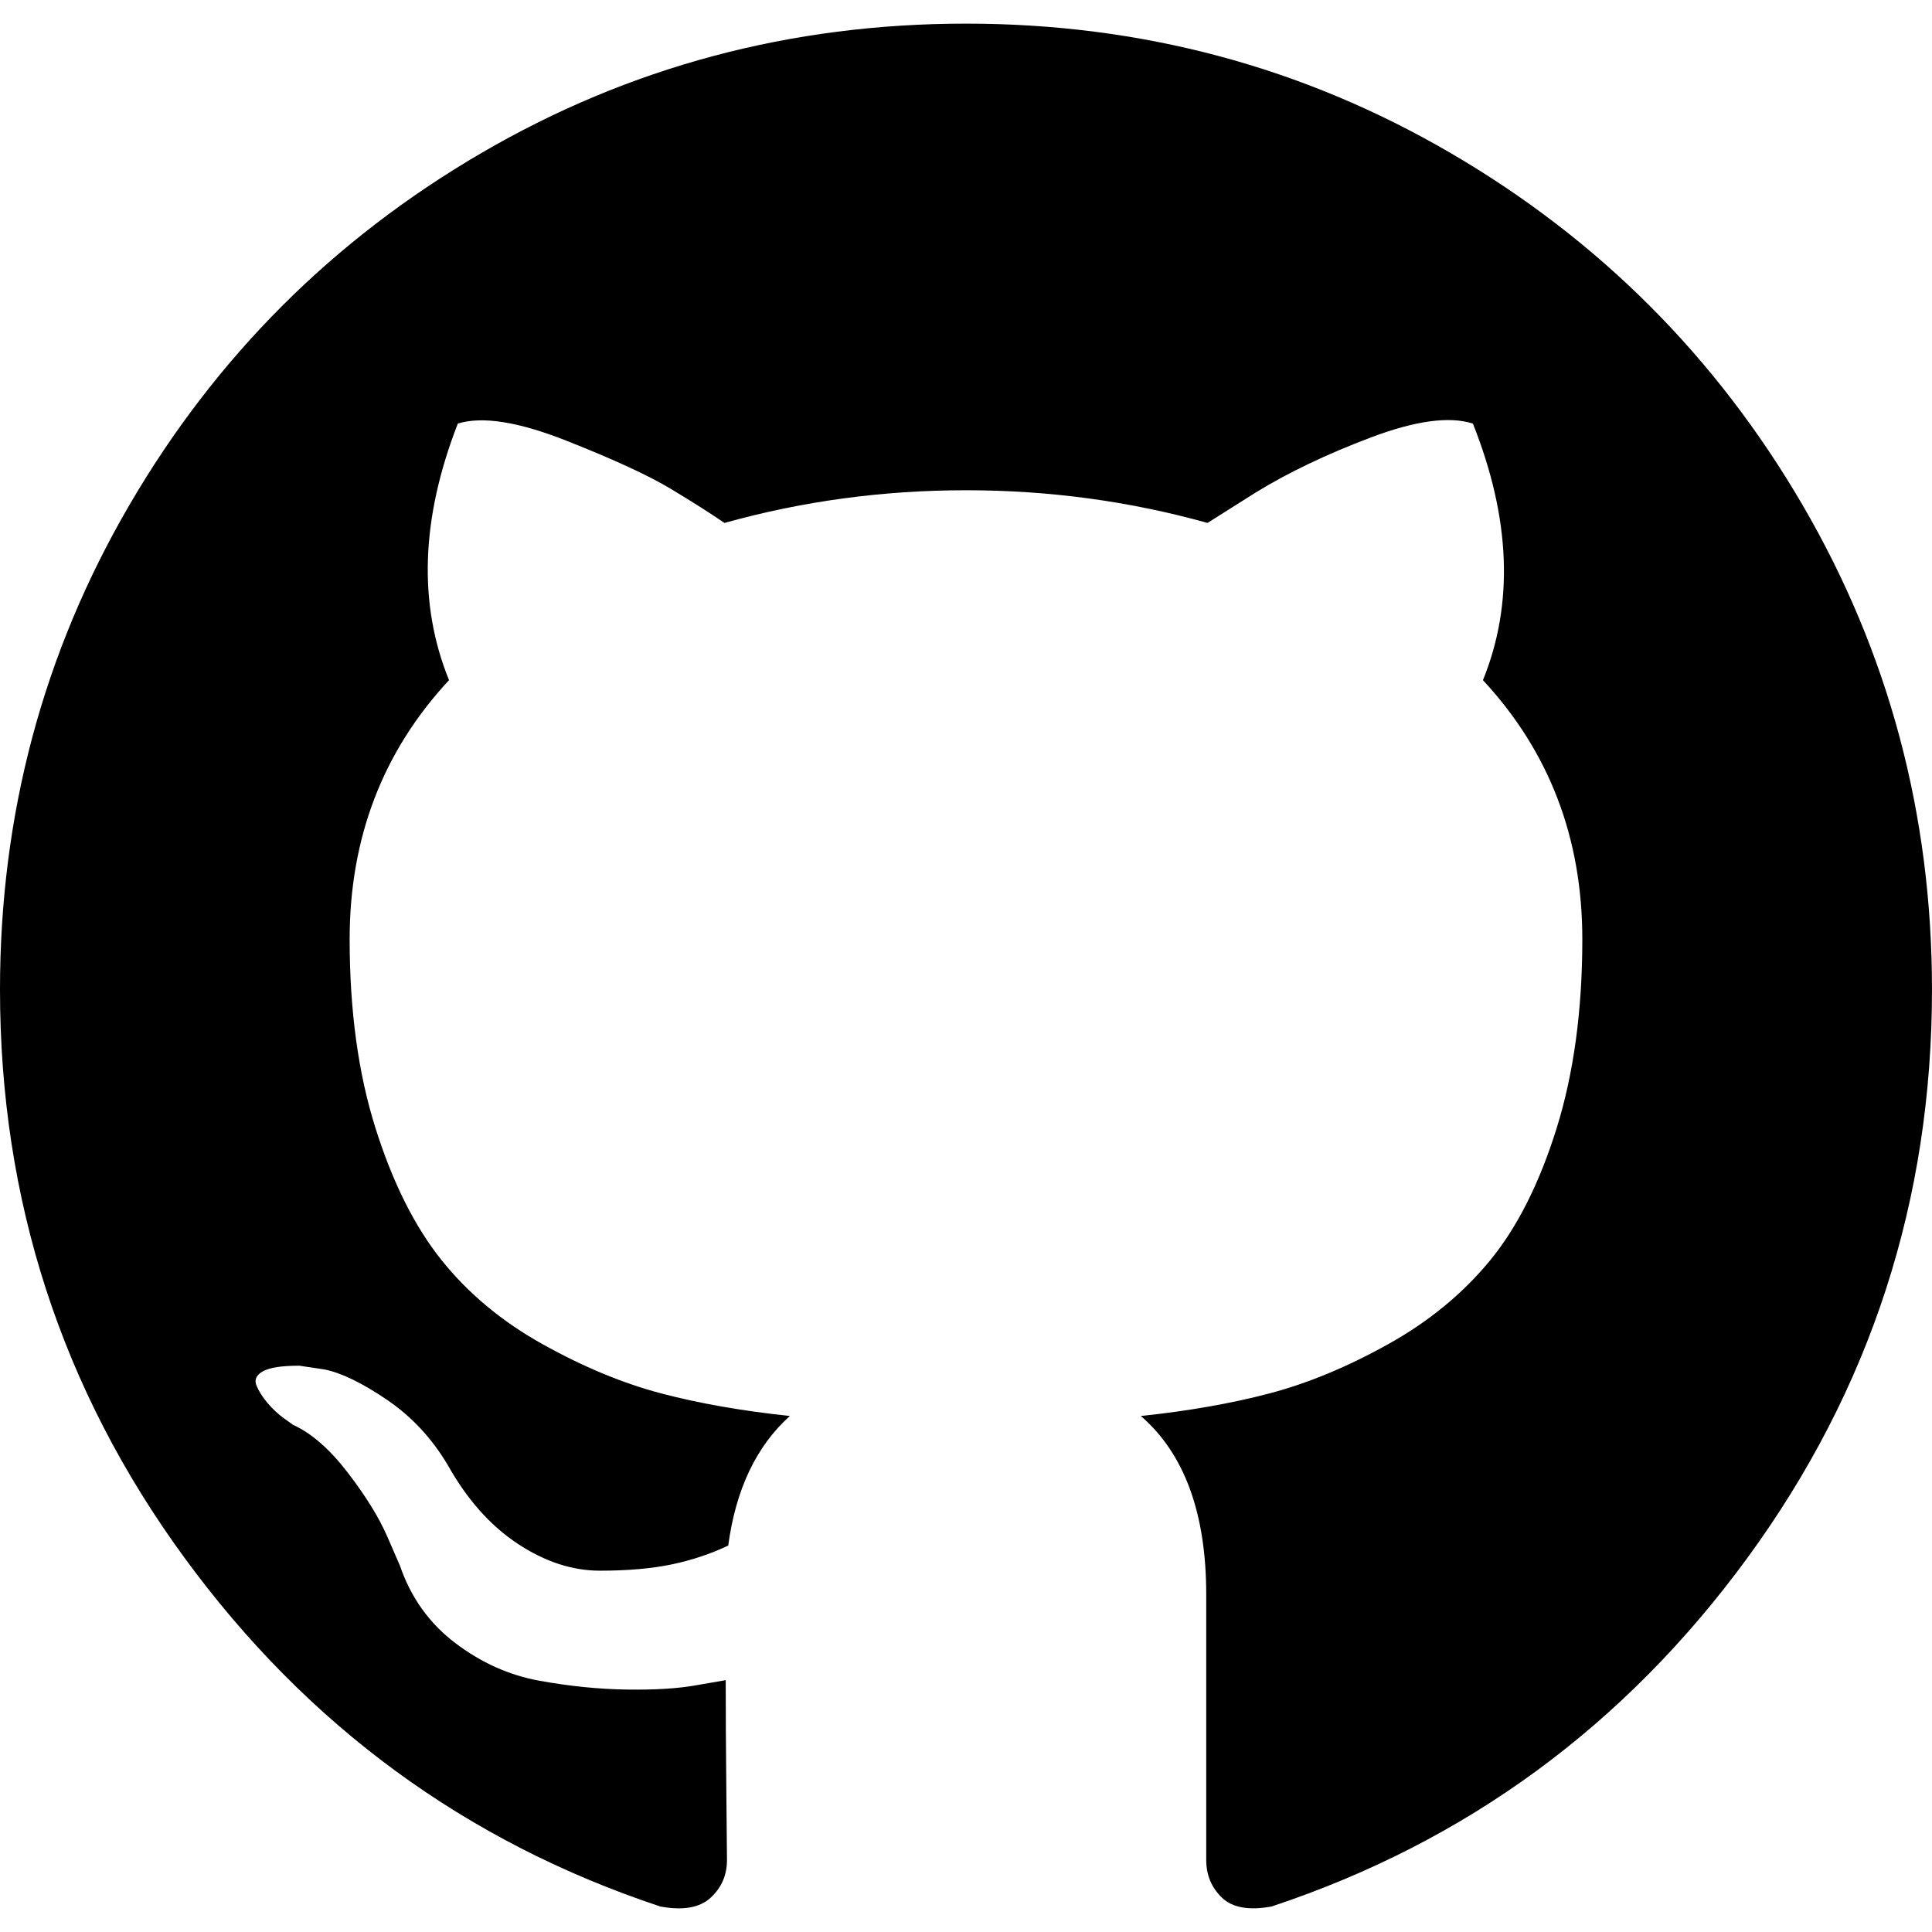
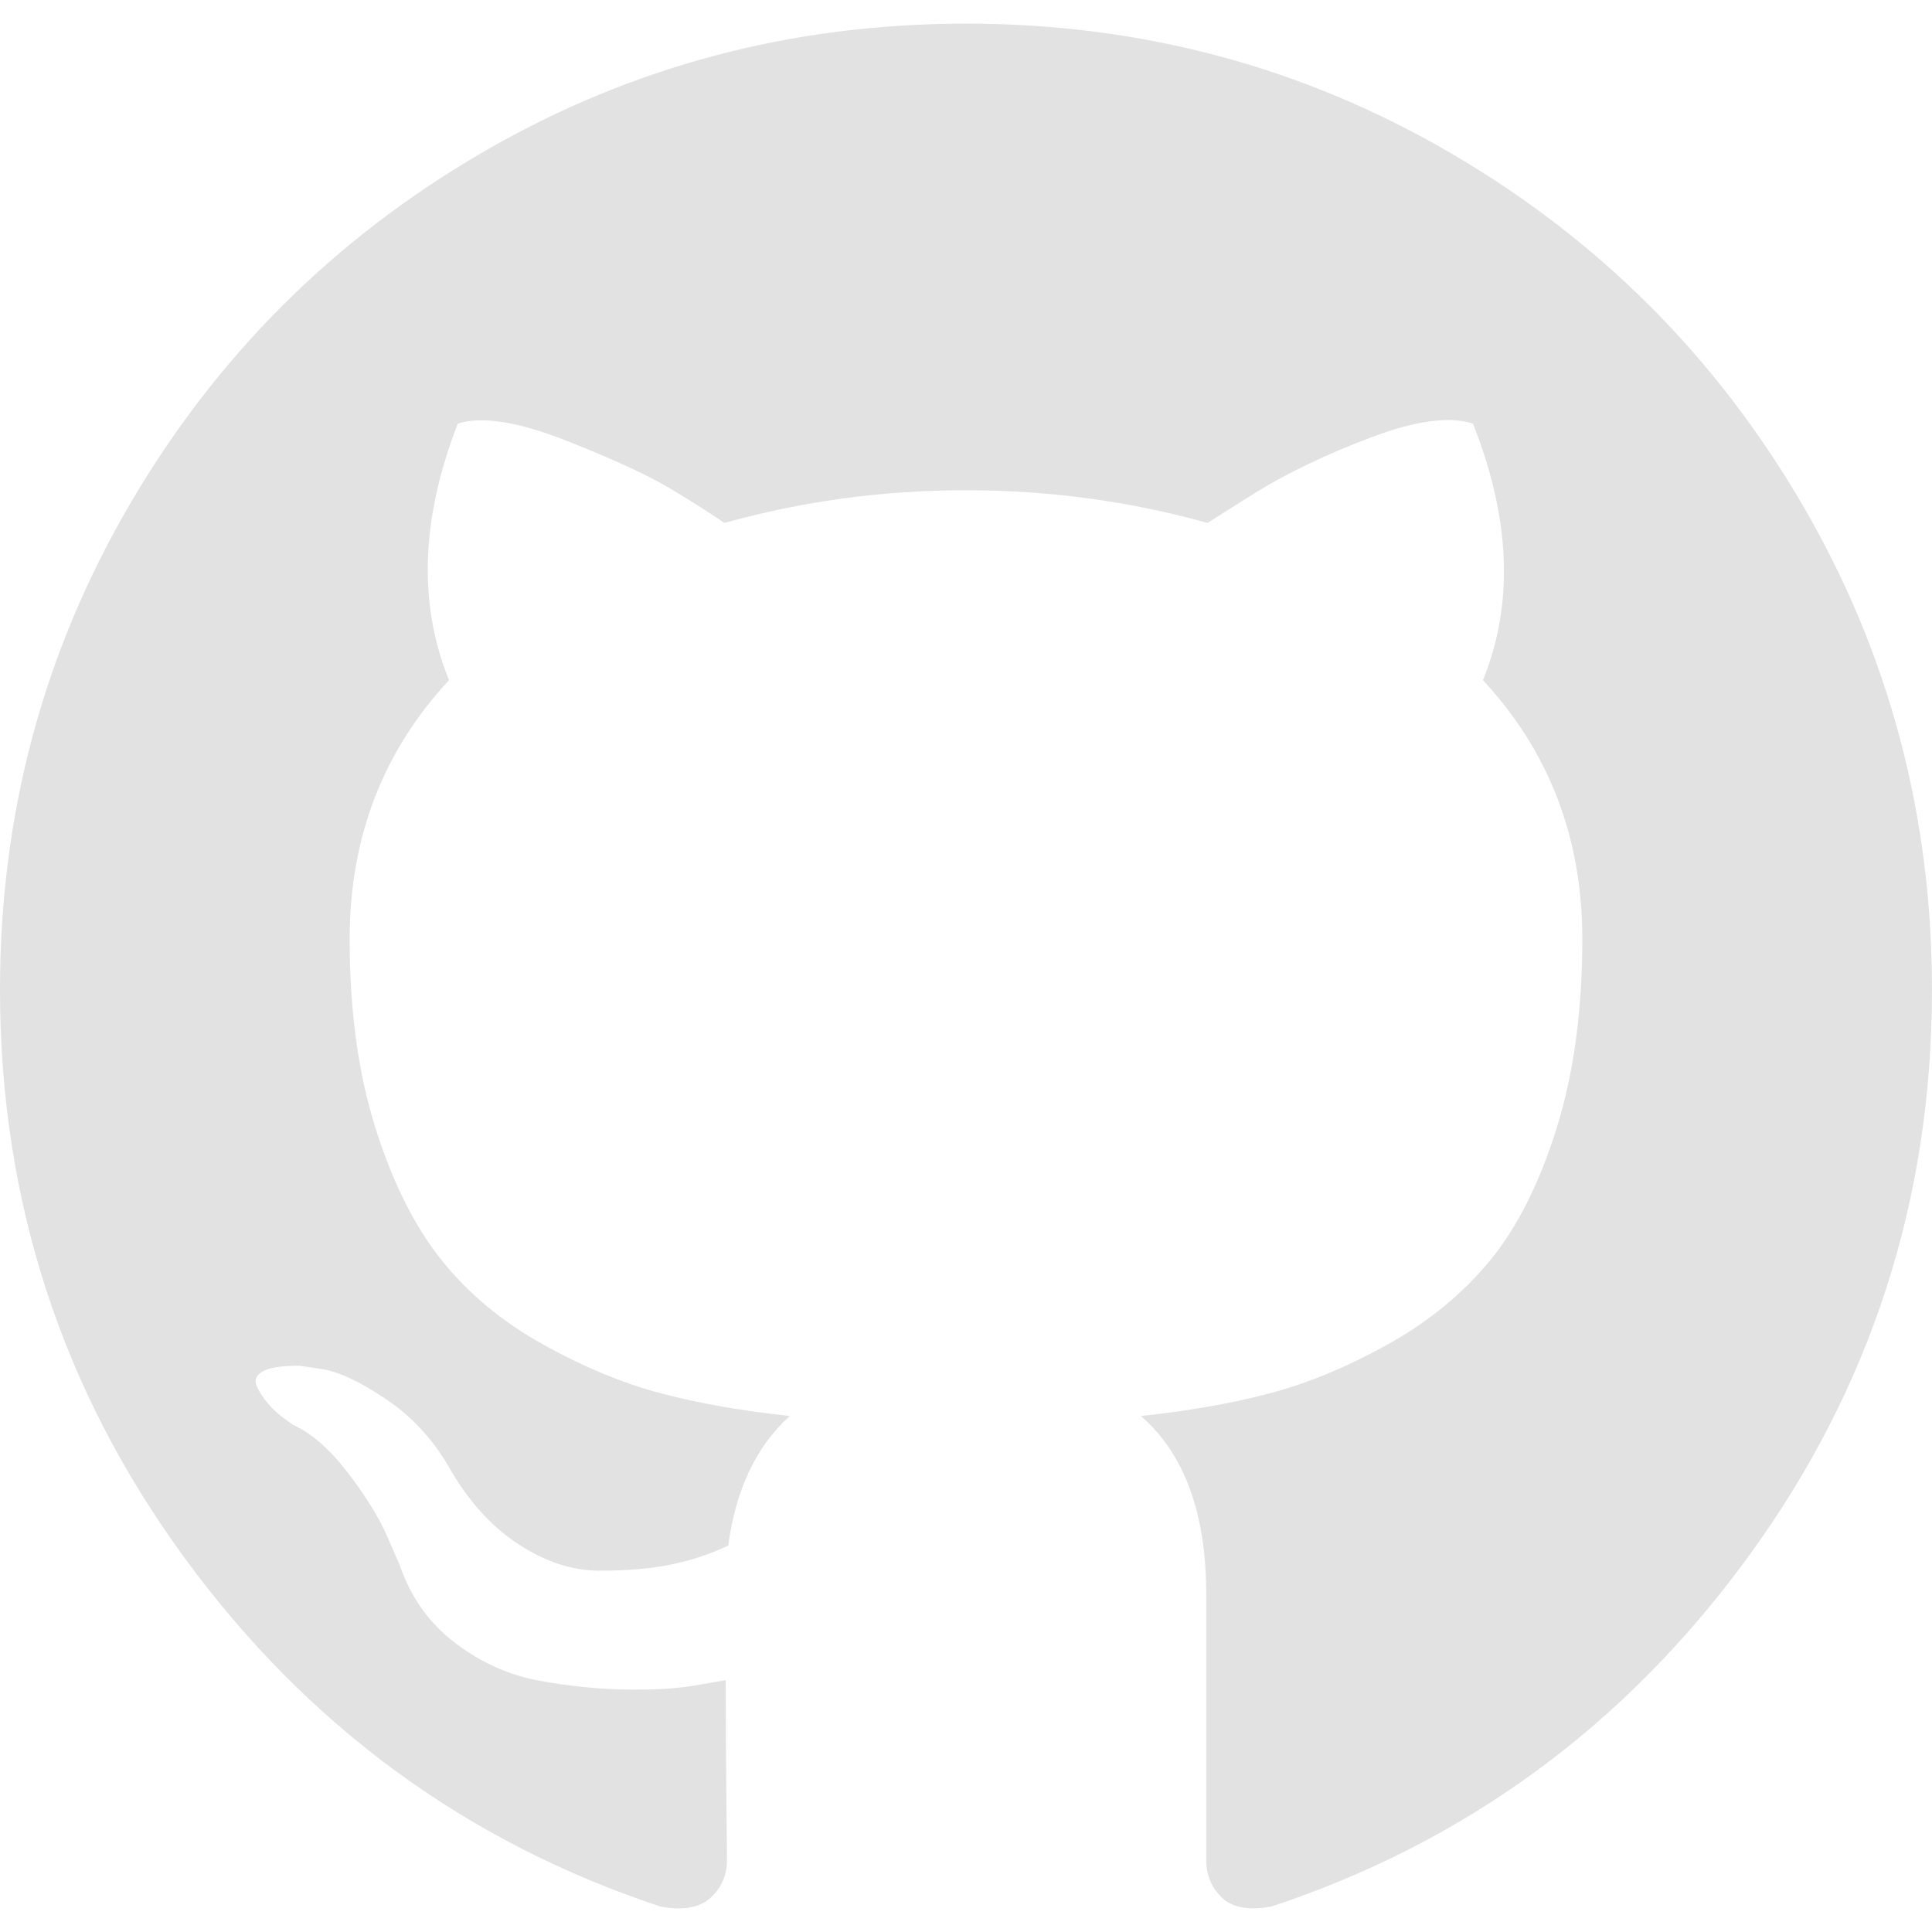
<svg xmlns="http://www.w3.org/2000/svg" version="1.1" id="Capa_1" x="0px" y="0px" width="438.549px" height="438.549px" viewBox="0 0 438.549 438.549" style="enable-background:new 0 0 438.549 438.549;" xml:space="preserve">
  <g>
-     <path d="M409.132,114.573c-19.608-33.596-46.205-60.194-79.798-79.8C295.736,15.166,259.057,5.365,219.271,5.365   c-39.781,0-76.472,9.804-110.063,29.408c-33.596,19.605-60.192,46.204-79.8,79.8C9.803,148.168,0,184.854,0,224.63   c0,47.78,13.94,90.745,41.827,128.906c27.884,38.164,63.906,64.572,108.063,79.227c5.14,0.954,8.945,0.283,11.419-1.996   c2.475-2.282,3.711-5.14,3.711-8.562c0-0.571-0.049-5.708-0.144-15.417c-0.098-9.709-0.144-18.179-0.144-25.406l-6.567,1.136   c-4.187,0.767-9.469,1.092-15.846,1c-6.374-0.089-12.991-0.757-19.842-1.999c-6.854-1.231-13.229-4.086-19.13-8.559   c-5.898-4.473-10.085-10.328-12.56-17.556l-2.855-6.57c-1.903-4.374-4.899-9.233-8.992-14.559   c-4.093-5.331-8.232-8.945-12.419-10.848l-1.999-1.431c-1.332-0.951-2.568-2.098-3.711-3.429c-1.142-1.331-1.997-2.663-2.568-3.997   c-0.572-1.335-0.098-2.43,1.427-3.289c1.525-0.859,4.281-1.276,8.28-1.276l5.708,0.853c3.807,0.763,8.516,3.042,14.133,6.851   c5.614,3.806,10.229,8.754,13.846,14.842c4.38,7.806,9.657,13.754,15.846,17.847c6.184,4.093,12.419,6.136,18.699,6.136   c6.28,0,11.704-0.476,16.274-1.423c4.565-0.952,8.848-2.383,12.847-4.285c1.713-12.758,6.377-22.559,13.988-29.41   c-10.848-1.14-20.601-2.857-29.264-5.14c-8.658-2.286-17.605-5.996-26.835-11.14c-9.235-5.137-16.896-11.516-22.985-19.126   c-6.09-7.614-11.088-17.61-14.987-29.979c-3.901-12.374-5.852-26.648-5.852-42.826c0-23.035,7.52-42.637,22.557-58.817   c-7.044-17.318-6.379-36.732,1.997-58.24c5.52-1.715,13.706-0.428,24.554,3.853c10.85,4.283,18.794,7.952,23.84,10.994   c5.046,3.041,9.089,5.618,12.135,7.708c17.705-4.947,35.976-7.421,54.818-7.421s37.117,2.474,54.823,7.421l10.849-6.849   c7.419-4.57,16.18-8.758,26.262-12.565c10.088-3.805,17.802-4.853,23.134-3.138c8.562,21.509,9.325,40.922,2.279,58.24   c15.036,16.18,22.559,35.787,22.559,58.817c0,16.178-1.958,30.497-5.853,42.966c-3.9,12.471-8.941,22.457-15.125,29.979   c-6.191,7.521-13.901,13.85-23.131,18.986c-9.232,5.14-18.182,8.85-26.84,11.136c-8.662,2.286-18.415,4.004-29.263,5.146   c9.894,8.562,14.842,22.077,14.842,40.539v60.237c0,3.422,1.19,6.279,3.572,8.562c2.379,2.279,6.136,2.95,11.276,1.995   c44.163-14.653,80.185-41.062,108.068-79.226c27.88-38.161,41.825-81.126,41.825-128.906   C438.536,184.851,428.728,148.168,409.132,114.573z" />
+     <path style="fill:#e2e2e2;" d="M409.132,114.573c-19.608-33.596-46.205-60.194-79.798-79.8C295.736,15.166,259.057,5.365,219.271,5.365   c-39.781,0-76.472,9.804-110.063,29.408c-33.596,19.605-60.192,46.204-79.8,79.8C9.803,148.168,0,184.854,0,224.63   c0,47.78,13.94,90.745,41.827,128.906c27.884,38.164,63.906,64.572,108.063,79.227c5.14,0.954,8.945,0.283,11.419-1.996   c2.475-2.282,3.711-5.14,3.711-8.562c0-0.571-0.049-5.708-0.144-15.417c-0.098-9.709-0.144-18.179-0.144-25.406l-6.567,1.136   c-4.187,0.767-9.469,1.092-15.846,1c-6.374-0.089-12.991-0.757-19.842-1.999c-6.854-1.231-13.229-4.086-19.13-8.559   c-5.898-4.473-10.085-10.328-12.56-17.556l-2.855-6.57c-1.903-4.374-4.899-9.233-8.992-14.559   c-4.093-5.331-8.232-8.945-12.419-10.848l-1.999-1.431c-1.332-0.951-2.568-2.098-3.711-3.429c-1.142-1.331-1.997-2.663-2.568-3.997   c-0.572-1.335-0.098-2.43,1.427-3.289c1.525-0.859,4.281-1.276,8.28-1.276l5.708,0.853c3.807,0.763,8.516,3.042,14.133,6.851   c5.614,3.806,10.229,8.754,13.846,14.842c4.38,7.806,9.657,13.754,15.846,17.847c6.184,4.093,12.419,6.136,18.699,6.136   c6.28,0,11.704-0.476,16.274-1.423c4.565-0.952,8.848-2.383,12.847-4.285c1.713-12.758,6.377-22.559,13.988-29.41   c-10.848-1.14-20.601-2.857-29.264-5.14c-8.658-2.286-17.605-5.996-26.835-11.14c-9.235-5.137-16.896-11.516-22.985-19.126   c-6.09-7.614-11.088-17.61-14.987-29.979c-3.901-12.374-5.852-26.648-5.852-42.826c0-23.035,7.52-42.637,22.557-58.817   c-7.044-17.318-6.379-36.732,1.997-58.24c5.52-1.715,13.706-0.428,24.554,3.853c10.85,4.283,18.794,7.952,23.84,10.994   c5.046,3.041,9.089,5.618,12.135,7.708c17.705-4.947,35.976-7.421,54.818-7.421s37.117,2.474,54.823,7.421l10.849-6.849   c7.419-4.57,16.18-8.758,26.262-12.565c10.088-3.805,17.802-4.853,23.134-3.138c8.562,21.509,9.325,40.922,2.279,58.24   c15.036,16.18,22.559,35.787,22.559,58.817c0,16.178-1.958,30.497-5.853,42.966c-3.9,12.471-8.941,22.457-15.125,29.979   c-6.191,7.521-13.901,13.85-23.131,18.986c-9.232,5.14-18.182,8.85-26.84,11.136c-8.662,2.286-18.415,4.004-29.263,5.146   c9.894,8.562,14.842,22.077,14.842,40.539v60.237c0,3.422,1.19,6.279,3.572,8.562c2.379,2.279,6.136,2.95,11.276,1.995   c44.163-14.653,80.185-41.062,108.068-79.226c27.88-38.161,41.825-81.126,41.825-128.906   C438.536,184.851,428.728,148.168,409.132,114.573z" />
  </g>
  <g>
</g>
  <g>
</g>
  <g>
</g>
  <g>
</g>
  <g>
</g>
  <g>
</g>
  <g>
</g>
  <g>
</g>
  <g>
</g>
  <g>
</g>
  <g>
</g>
  <g>
</g>
  <g>
</g>
  <g>
</g>
  <g>
</g>
</svg>
